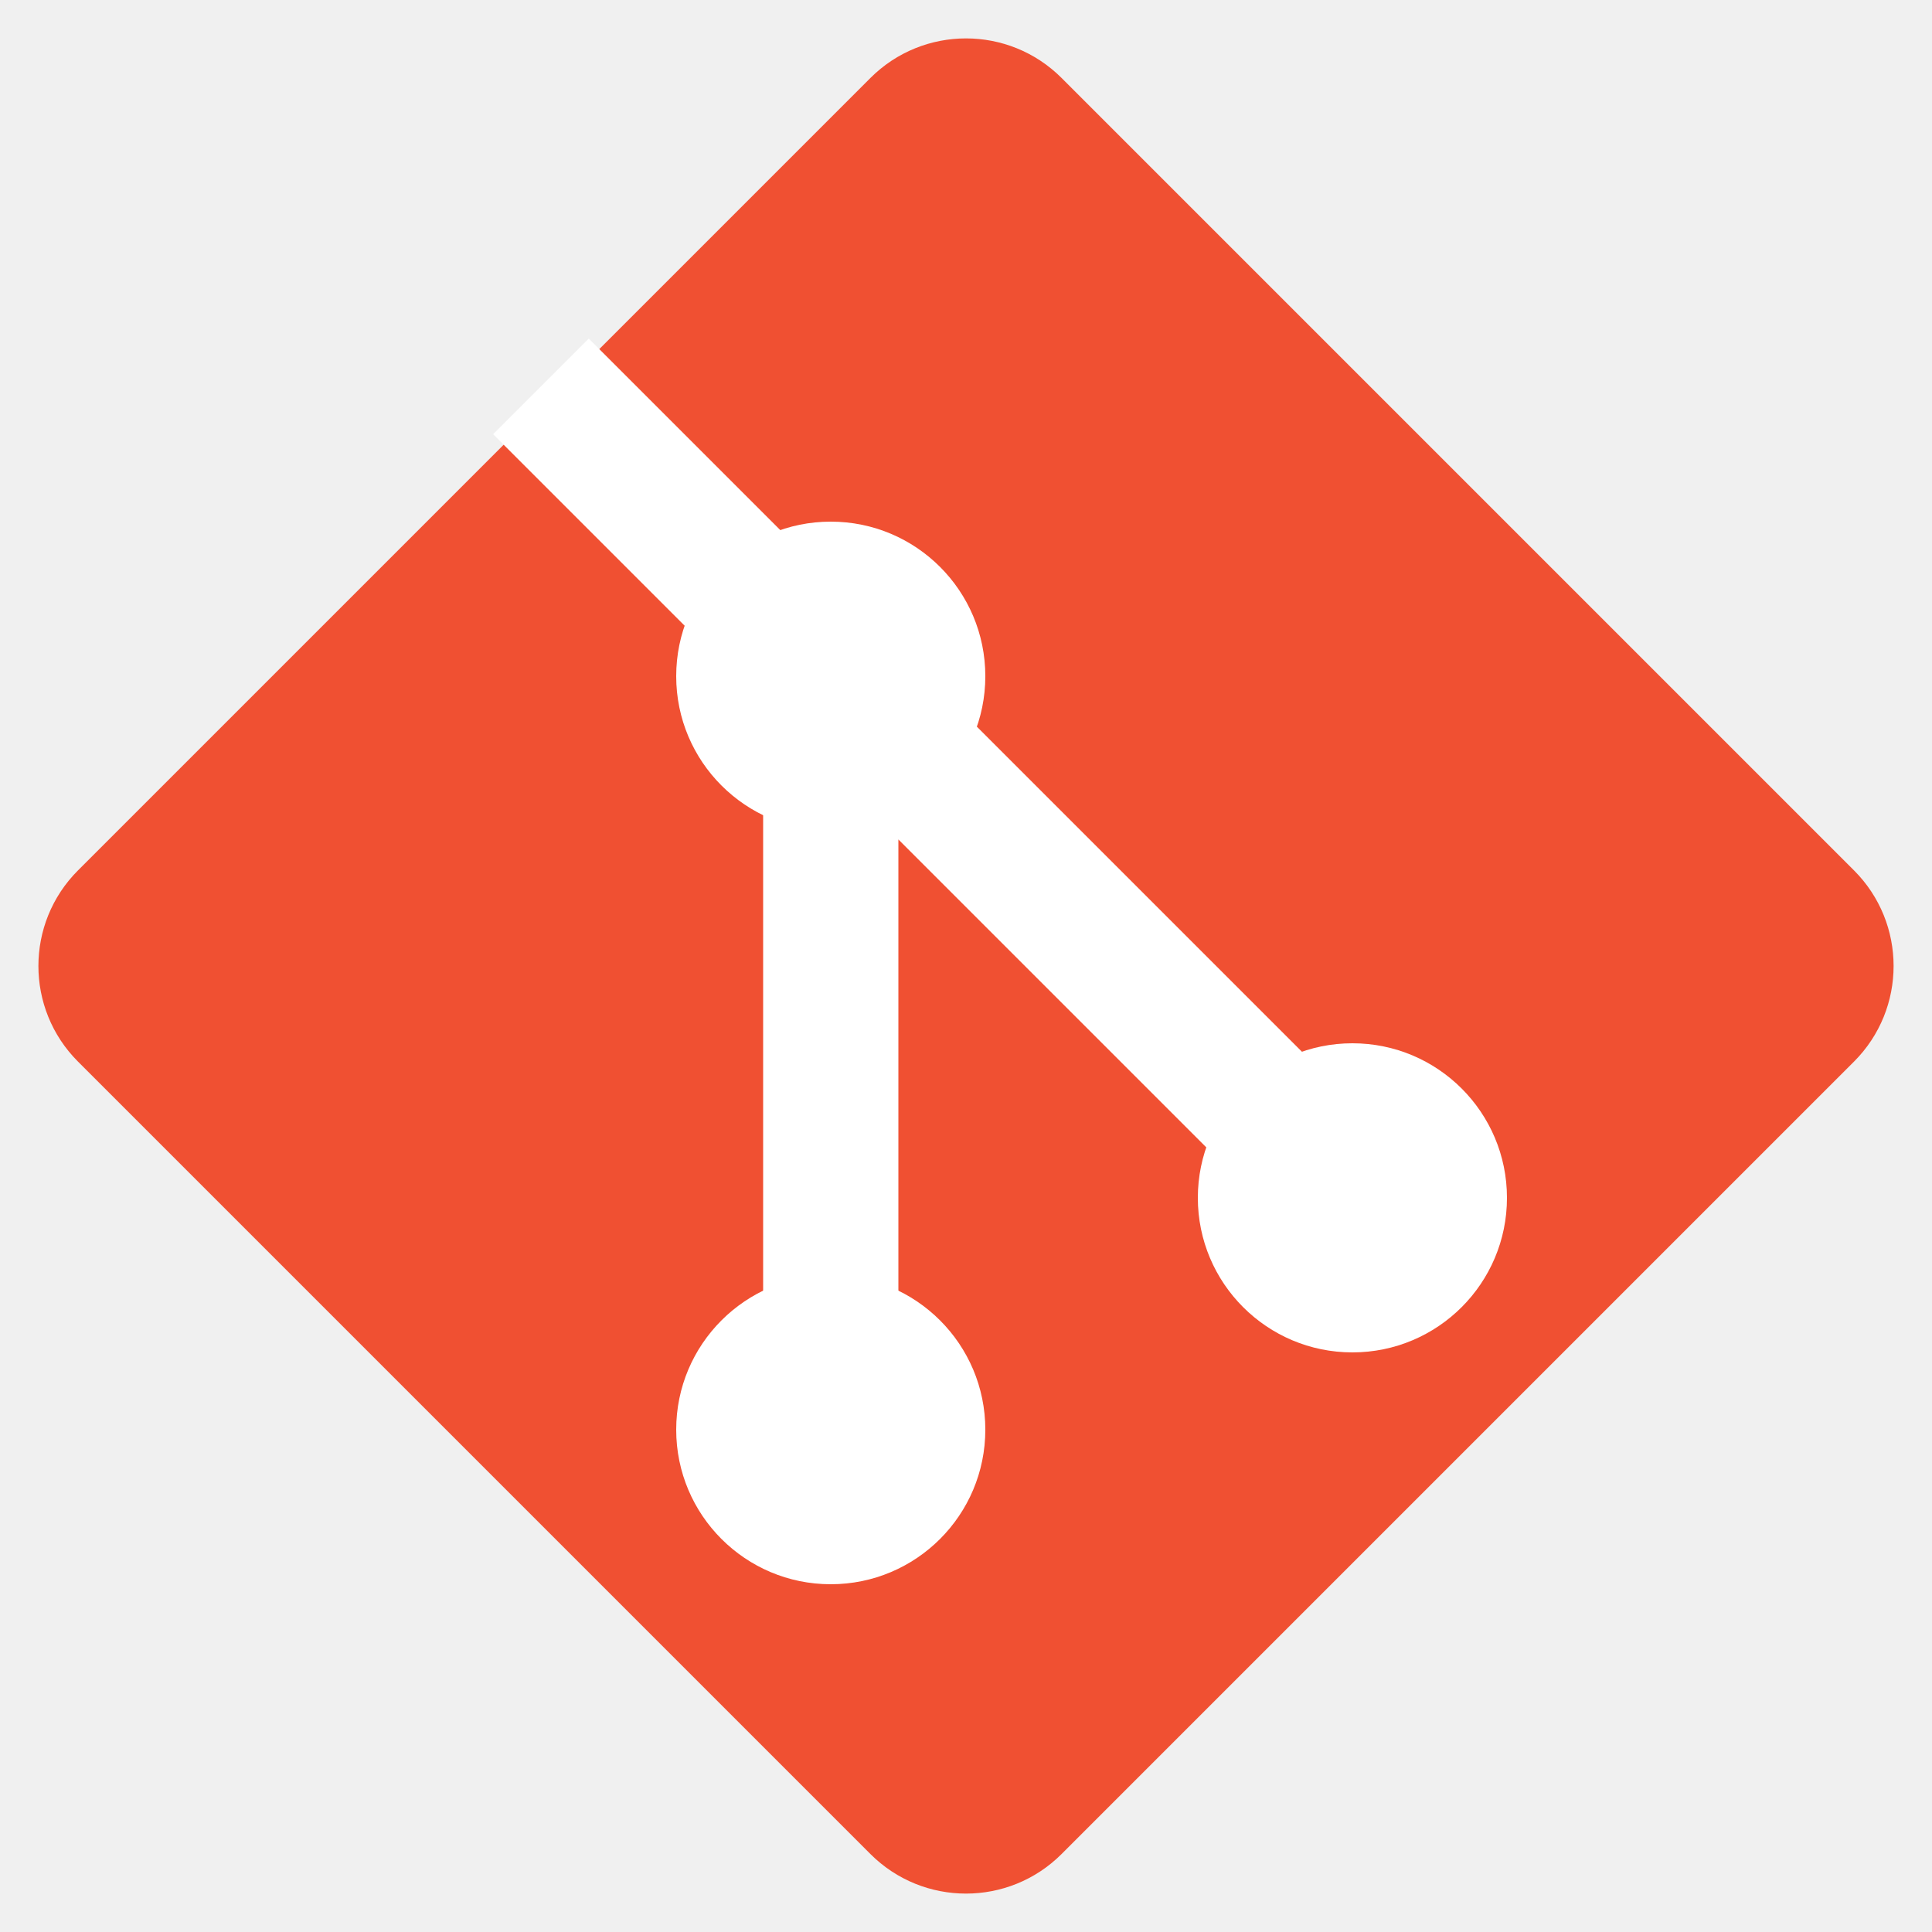
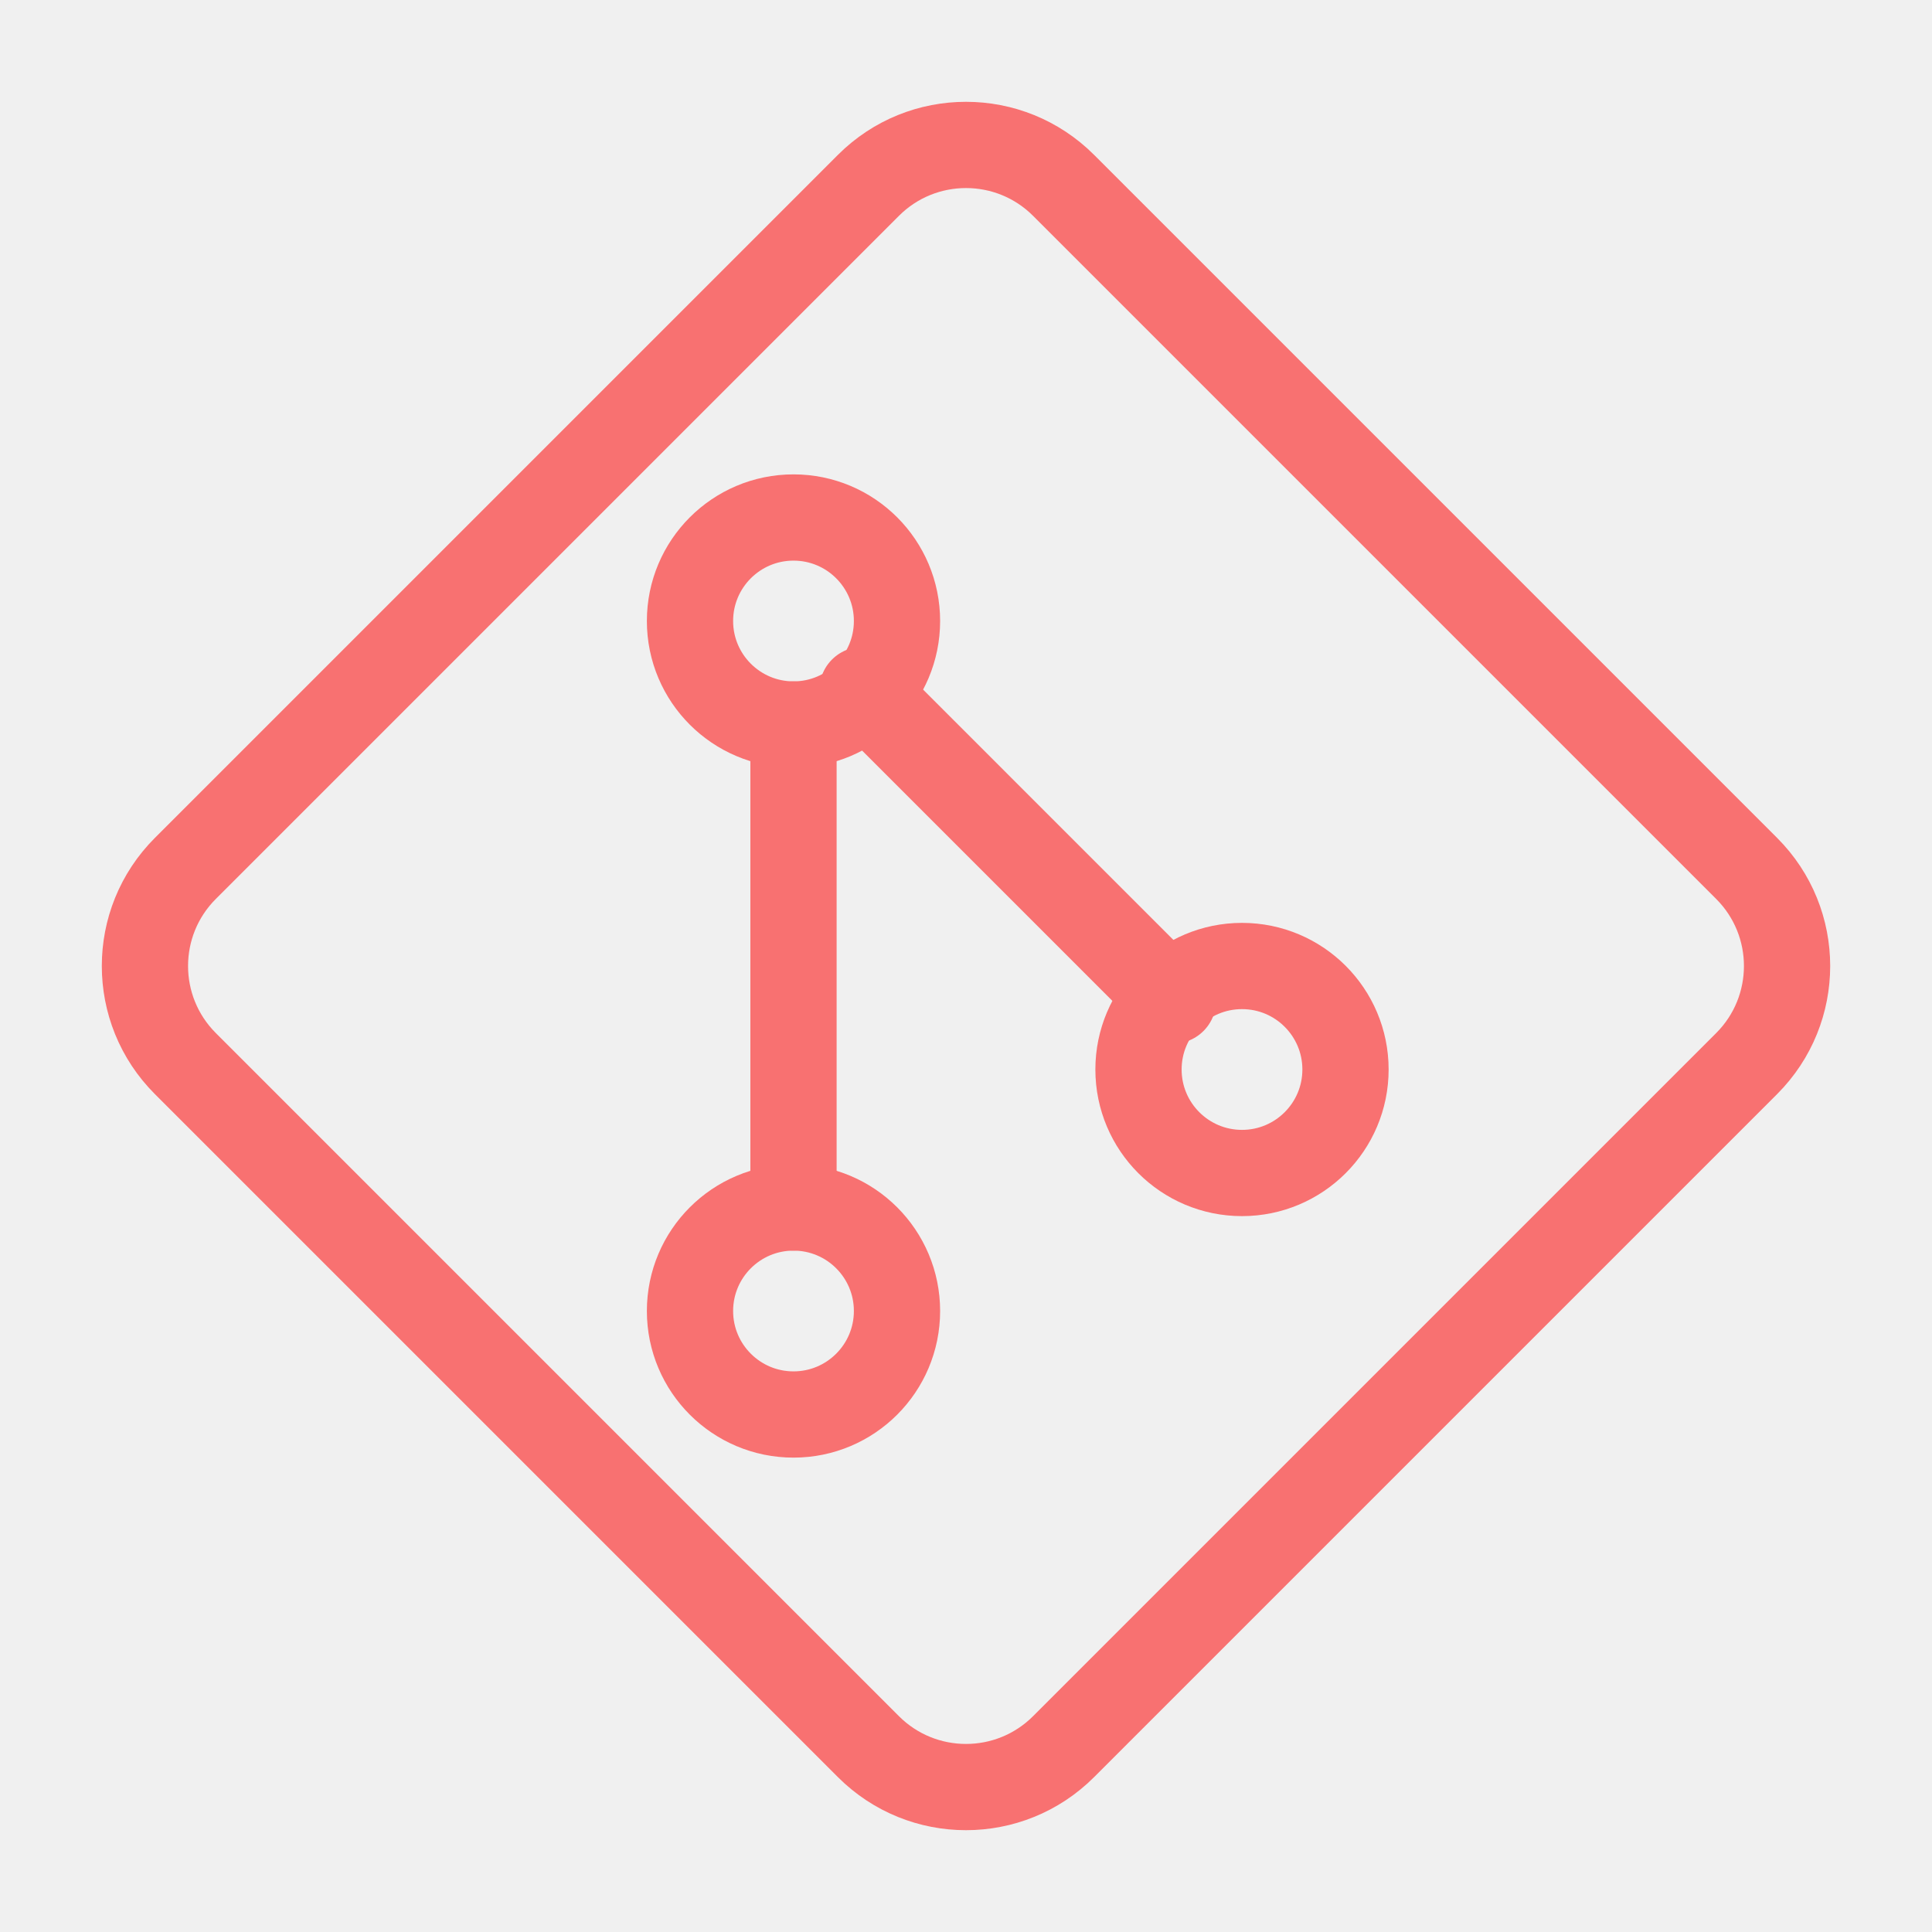
- <svg xmlns="http://www.w3.org/2000/svg" viewBox="0 0 100 100">
-   <rect x="14" y="14" width="72" height="72" rx="7" transform="rotate(45 50 50)" fill="#f05032" />
-   <path d="m28 20 42 42M43 35v39" fill="none" stroke="#fff" stroke-width="7" />
-   <g fill="#fff">
-     <circle cx="43" cy="35" r="8" />
-     <circle cx="70" cy="62" r="8" />
-     <circle cx="43" cy="74" r="8" />
-   </g>
+ <svg xmlns="http://www.w3.org/2000/svg" viewBox="0 0 56 56" fill="none" stroke="#f87171" stroke-width="2.5" stroke-linecap="round" stroke-linejoin="round">
+   <rect x="10" y="10" width="36" height="36" rx="4" transform="rotate(45 28 28)" />
+   <circle cx="23" cy="18" r="3" />
+   <circle cx="23" cy="38" r="3" />
+   <circle cx="36" cy="31" r="3" />
+   <path d="M23 21v14m2-15 9 9" />
</svg>
